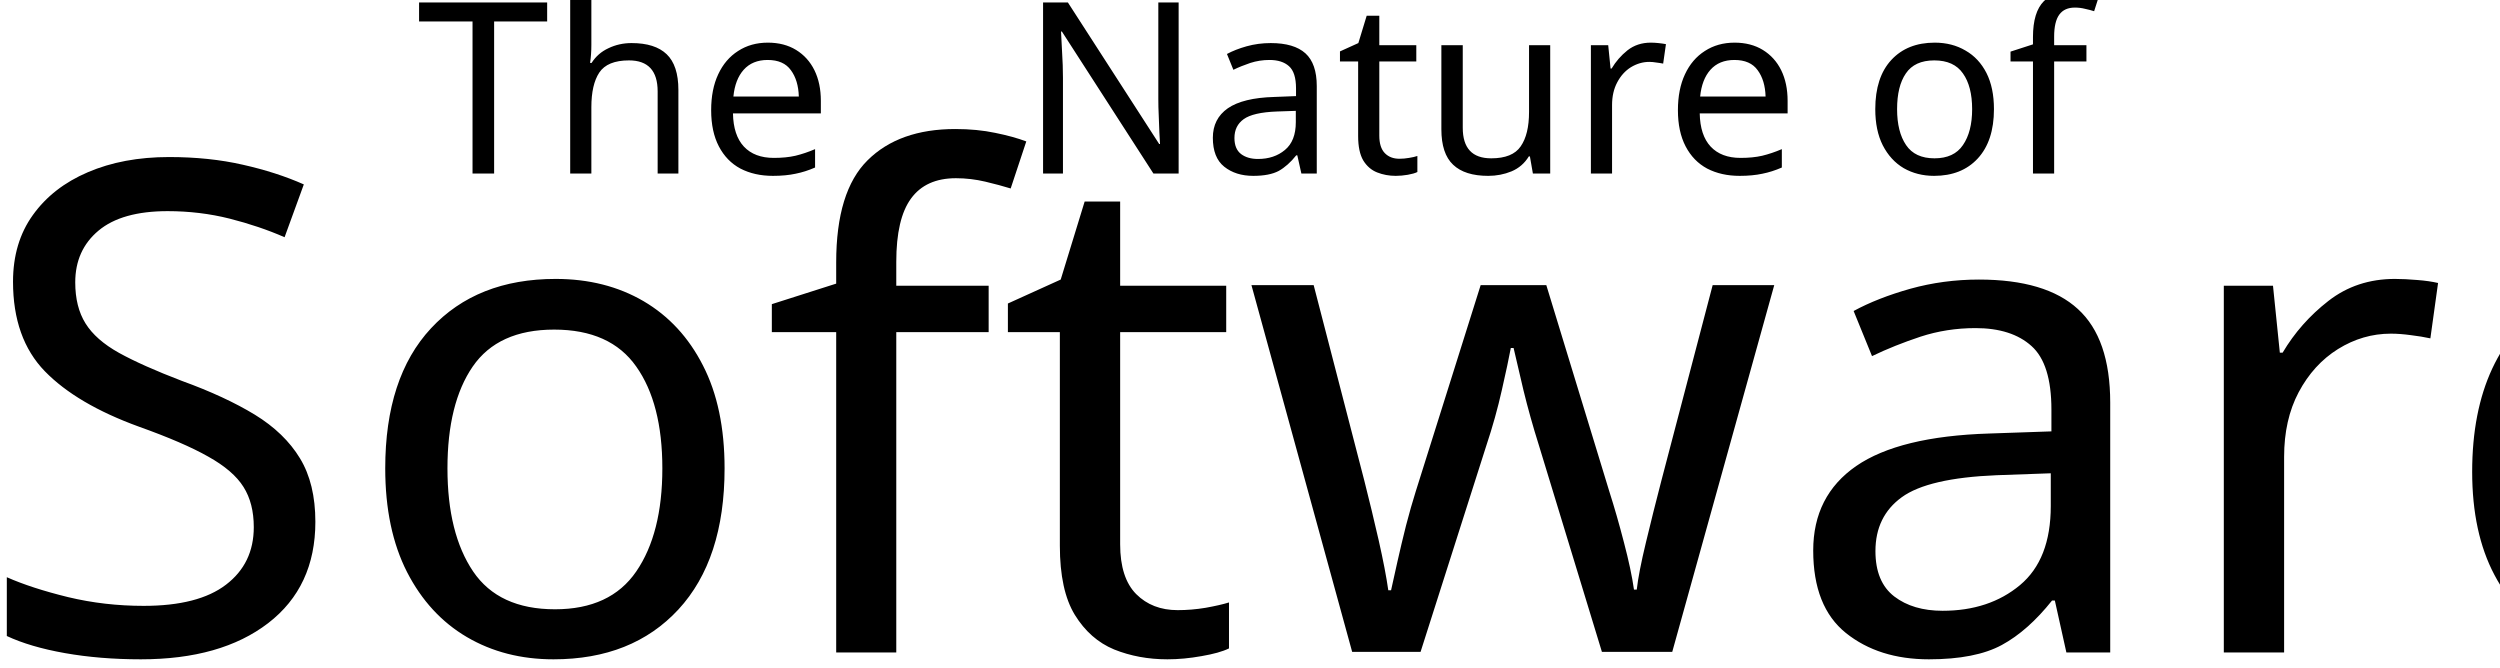
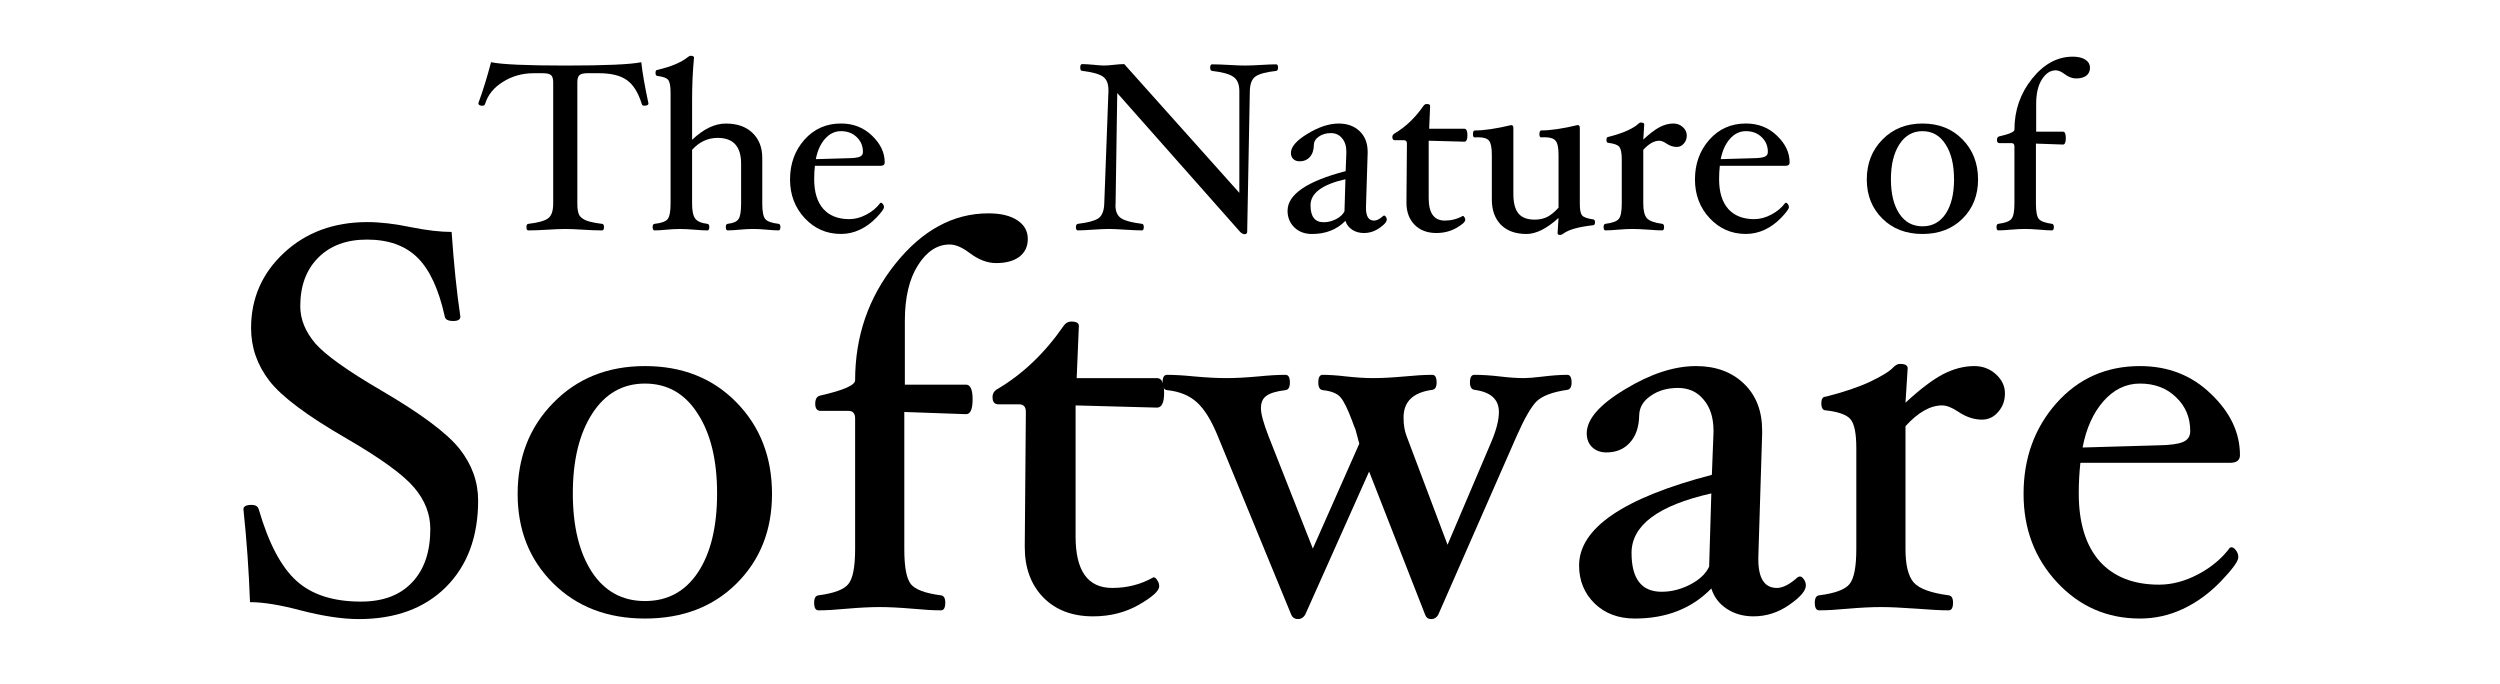
- <svg xmlns="http://www.w3.org/2000/svg" width="182.684" height="48.779" id="svg3456" version="1.1" viewBox="0 0 182.684 48.779">
-   <defs id="defs3458" />
-   <g id="layer3" transform="translate(-8.716668,-13.57125)">
-     <text xml:space="preserve" style="font-style:normal;font-weight:normal;font-size:40px;line-height:125%;font-family:sans-serif;letter-spacing:0px;word-spacing:0px;fill:#000000;fill-opacity:1;stroke:none;stroke-width:1px;stroke-linecap:butt;stroke-linejoin:miter;stroke-opacity:1" x="6.667" y="61.25" id="text3474">
-       <tspan id="tspan3476" x="6.667" y="61.25" style="font-style:normal;font-variant:normal;font-weight:100;font-stretch:normal;font-size:50px;line-height:125%;font-family:'Hoefler Text';-inkscape-font-specification:'Hoefler Text, Thin';text-align:start;writing-mode:lr-tb;text-anchor:start">Software</tspan>
-     </text>
-   </g>
-   <g id="layer2" transform="translate(-8.716668,-13.57125)">
-     <text xml:space="preserve" style="font-style:normal;font-variant:normal;font-weight:100;font-stretch:normal;font-size:40px;line-height:125%;font-family:'Hoefler Text';-inkscape-font-specification:'Hoefler Text, Thin';text-align:start;letter-spacing:0px;word-spacing:0px;writing-mode:lr-tb;text-anchor:start;fill:#000000;fill-opacity:1;stroke:none;stroke-width:1px;stroke-linecap:butt;stroke-linejoin:miter;stroke-opacity:1" x="39.167" y="26.25" id="text3469">
-       <tspan id="tspan3471" x="39.167" y="26.25" style="font-style:normal;font-variant:normal;font-weight:100;font-stretch:normal;font-size:17.5px;line-height:125%;font-family:'Hoefler Text';-inkscape-font-specification:'Hoefler Text, Thin';text-align:start;writing-mode:lr-tb;text-anchor:start">The   Nature of</tspan>
-     </text>
+ <svg xmlns="http://www.w3.org/2000/svg" viewBox="0 0 183 50" version="1.1" id="svg3376" height="50" width="183">
+   <defs id="defs3378" />
+   <g style="display:inline" transform="translate(0,-10)" id="layer1">
+     <g id="g3493">
+       <g id="text3391" style="font-style:normal;font-variant:normal;font-weight:100;font-stretch:normal;font-size:40px;line-height:125%;font-family:'Hoefler Text';-inkscape-font-specification:'Hoefler Text, Thin';text-align:start;letter-spacing:0px;word-spacing:0px;writing-mode:lr-tb;text-anchor:start;fill:#000000;fill-opacity:1;stroke:none;stroke-width:1px;stroke-linecap:butt;stroke-linejoin:miter;stroke-opacity:1">
+         <path id="path3500" style="" d="m 34.999,46.637 q 0,3.98 -2.36,6.34 -2.36,2.34 -6.38,2.34 -1.78,0 -4.26,-0.64 -2.26,-0.6 -3.7,-0.6 -0.12,-3.4 -0.48,-6.8 0,-0.32 0.6,-0.32 0.42,0 0.52,0.32 1.08,3.72 2.76,5.24 1.68,1.52 4.72,1.52 2.42,0 3.74,-1.4 1.34,-1.4 1.34,-3.92 0,-1.62 -1.16,-3 -1.16,-1.4 -4.94,-3.6 -4.34,-2.5 -5.68,-4.24 -1.34,-1.74 -1.34,-3.86 0,-3.26 2.4,-5.5 2.42,-2.26 6.12,-2.26 1.4,0 3.22,0.38 1.7,0.34 2.94,0.34 0.24,3.52 0.64,6.2 0,0.32 -0.52,0.32 -0.56,0 -0.62,-0.32 -0.66,-3 -2,-4.32 -1.34,-1.32 -3.7,-1.32 -2.24,0 -3.56,1.32 -1.32,1.32 -1.32,3.56 0,1.42 1.1,2.72 1.12,1.28 4.82,3.44 4.38,2.56 5.74,4.28 1.36,1.72 1.36,3.78 z" />
+         <path id="path3502" style="" d="m 56.511,46.157 q 0,3.98 -2.6,6.56 -2.58,2.56 -6.7,2.56 -4.12,0 -6.72,-2.58 -2.6,-2.58 -2.6,-6.54 0,-4.02 2.62,-6.68 2.62,-2.68 6.7,-2.68 4.1,0 6.7,2.66 2.6,2.66 2.6,6.7 z m -4.02,-0.04 q 0,-3.66 -1.42,-5.84 -1.4,-2.2 -3.86,-2.2 -2.44,0 -3.86,2.2 -1.42,2.2 -1.42,5.84 0,3.62 1.4,5.76 1.4,2.12 3.88,2.12 2.48,0 3.88,-2.1 1.4,-2.12 1.4,-5.78 z" />
+         <path id="path3504" style="" d="m 75.235,27.497 q 0,0.82 -0.62,1.3 -0.62,0.46 -1.7,0.46 -0.96,0 -1.94,-0.74 -0.82,-0.62 -1.46,-0.62 -1.36,0 -2.32,1.52 -0.96,1.5 -0.96,4.08 l 0,4.66 4.48,0 q 0.48,0 0.48,1.08 0,1.08 -0.48,1.08 l -4.52,-0.16 0,10.04 q 0,1.96 0.48,2.56 0.48,0.6 2.2,0.82 0.32,0.04 0.32,0.54 0,0.56 -0.32,0.56 -0.82,0 -2.08,-0.12 -1.42,-0.12 -2.4,-0.12 -1,0 -2.4,0.12 -1.26,0.12 -2.08,0.12 -0.32,0 -0.32,-0.56 0,-0.5 0.32,-0.54 1.7,-0.22 2.18,-0.82 0.5,-0.6 0.5,-2.56 l 0,-9.56 q 0,-0.56 -0.48,-0.56 l -2.04,0 q -0.4,0 -0.4,-0.52 0,-0.52 0.36,-0.6 2.56,-0.58 2.56,-1.12 0,-4.84 2.94,-8.52 2.96,-3.7 6.82,-3.7 1.34,0 2.1,0.5 0.78,0.5 0.78,1.38 z" />
+         <path id="path3506" style="" d="m 85.213,38.757 q 0,1.08 -0.52,1.08 l -5.96,-0.16 0,9.6 q 0,3.76 2.68,3.76 1.66,0 3.02,-0.78 0.16,0 0.28,0.22 0.14,0.2 0.14,0.44 0,0.5 -1.5,1.36 -1.48,0.84 -3.34,0.84 -2.28,0 -3.64,-1.38 -1.36,-1.4 -1.36,-3.68 l 0,-0.18 0.08,-9.72 q 0,-0.56 -0.48,-0.56 l -1.52,0 q -0.44,0 -0.44,-0.52 0,-0.4 0.36,-0.6 2.78,-1.64 4.84,-4.62 0.22,-0.32 0.56,-0.32 0.56,0 0.56,0.32 l -0.16,3.82 5.88,0 q 0.52,0 0.52,1.08 z" />
+         <path id="path3508" style="" d="m 115.04,37.997 q 0,0.5 -0.32,0.54 -1.64,0.24 -2.26,0.86 -0.6,0.62 -1.44,2.52 l -5.74,13.08 q -0.18,0.32 -0.52,0.32 -0.32,0 -0.44,-0.32 l -4.1,-10.48 -4.68,10.48 q -0.2,0.32 -0.52,0.32 -0.36,0 -0.5,-0.32 l -5.38,-13.08 q -0.7,-1.72 -1.52,-2.46 -0.82,-0.76 -2.2,-0.9 -0.32,-0.04 -0.32,-0.56 0,-0.56 0.32,-0.56 0.82,0 2.02,0.12 1.34,0.12 2.34,0.12 0.98,0 2.3,-0.12 1.2,-0.12 2.02,-0.12 0.32,0 0.32,0.56 0,0.52 -0.32,0.56 -1,0.12 -1.4,0.42 -0.4,0.28 -0.4,0.9 0,0.62 0.56,2.06 l 3.24,8.22 3.4,-7.68 -0.28,-1.04 q -0.1,-0.22 -0.24,-0.62 -0.5,-1.34 -0.86,-1.74 -0.36,-0.42 -1.3,-0.52 -0.32,-0.04 -0.32,-0.56 0,-0.56 0.32,-0.56 0.72,0 1.74,0.12 1.1,0.12 1.94,0.12 0.98,0 2.3,-0.12 1.22,-0.12 2.04,-0.12 0.32,0 0.32,0.56 0,0.5 -0.32,0.54 -2.1,0.28 -2.1,2.02 0,0.8 0.22,1.36 l 3,7.96 3.2,-7.52 q 0.56,-1.32 0.56,-2.2 0,-1.38 -1.78,-1.62 -0.34,-0.04 -0.34,-0.54 0,-0.56 0.32,-0.56 0.86,0 1.88,0.12 0.98,0.12 1.76,0.12 0.42,0 1.26,-0.1 1.14,-0.14 1.9,-0.14 0.32,0 0.32,0.56 z" />
+         <path id="path3510" style="" d="m 128.349,55.117 q -1.12,0 -1.96,-0.56 -0.82,-0.54 -1.12,-1.48 -2.14,2.2 -5.6,2.2 -1.8,0 -2.94,-1.1 -1.14,-1.12 -1.14,-2.78 0,-4.1 9.72,-6.64 l 0.12,-3.12 0,-0.1 q 0,-1.44 -0.72,-2.28 -0.7,-0.86 -1.88,-0.86 -1.18,0 -2,0.58 -0.82,0.56 -0.84,1.42 -0.02,1.28 -0.68,2 -0.64,0.72 -1.72,0.72 -0.64,0 -1.04,-0.38 -0.4,-0.38 -0.4,-1.02 0,-1.54 2.8,-3.22 2.8,-1.7 5.2,-1.7 2.16,0 3.5,1.28 1.34,1.28 1.34,3.44 l 0,0.24 -0.28,9.04 0,0.14 q 0,2.1 1.36,2.1 0.66,0 1.54,-0.8 l 0.14,-0.04 q 0.16,0 0.3,0.22 0.14,0.2 0.14,0.44 0,0.58 -1.22,1.42 -1.2,0.84 -2.62,0.84 z m -3.08,-9 q -5.84,1.32 -5.84,4.36 0,2.84 2.2,2.84 1.06,0 2.08,-0.52 1.04,-0.54 1.4,-1.32 l 0.16,-5.36 z" />
+         <path id="path3512" style="" d="m 146.762,38.797 q 0,0.8 -0.5,1.36 -0.48,0.56 -1.18,0.56 -0.88,0 -1.74,-0.58 -0.68,-0.46 -1.18,-0.46 -1.3,0 -2.68,1.52 l 0,9 q 0,1.74 0.6,2.44 0.6,0.68 2.56,0.94 0.32,0.04 0.32,0.54 0,0.56 -0.32,0.56 -0.82,0 -2.32,-0.12 -1.66,-0.12 -2.64,-0.12 -1,0 -2.42,0.12 -1.28,0.12 -2.1,0.12 -0.32,0 -0.32,-0.56 0,-0.5 0.32,-0.54 1.74,-0.22 2.22,-0.82 0.5,-0.6 0.5,-2.56 l 0,-7.4 q 0,-1.6 -0.42,-2.1 -0.4,-0.5 -1.82,-0.66 -0.32,0 -0.32,-0.52 0,-0.48 0.32,-0.48 1.98,-0.5 3.26,-1.1 1.3,-0.62 1.7,-1.06 0.24,-0.24 0.48,-0.24 0.56,0 0.56,0.32 l -0.16,2.52 q 1.6,-1.48 2.74,-2.08 1.16,-0.6 2.3,-0.6 0.92,0 1.58,0.6 0.66,0.6 0.66,1.4 z" />
+         <path id="path3514" style="" d="m 163.965,43.317 q 0,0.56 -0.72,0.56 l -10.96,0 q -0.12,1.08 -0.12,2.24 0,3.22 1.52,4.96 1.54,1.72 4.36,1.72 1.42,0 2.86,-0.76 1.44,-0.76 2.32,-1.94 l 0.1,-0.04 q 0.18,0 0.34,0.22 0.18,0.22 0.18,0.52 0,0.42 -1.28,1.76 -1.28,1.32 -2.78,2.02 -1.5,0.7 -3.14,0.7 -3.6,0 -6.06,-2.64 -2.46,-2.64 -2.46,-6.48 0,-3.92 2.4,-6.64 2.42,-2.72 6.12,-2.72 3.1,0 5.2,2.04 2.12,2.02 2.12,4.48 z m -3.64,-1.76 q 0,-1.5 -1.04,-2.48 -1.02,-1 -2.64,-1 -1.54,0 -2.68,1.3 -1.12,1.28 -1.52,3.38 l 5.56,-0.16 q 1.26,-0.02 1.78,-0.24 0.54,-0.22 0.54,-0.8 z" />
+       </g>
+       <g id="text3386" style="font-style:normal;font-variant:normal;font-weight:100;font-stretch:normal;font-size:17.5px;line-height:125%;font-family:'Hoefler Text';-inkscape-font-specification:'Hoefler Text, Thin';text-align:start;letter-spacing:0px;word-spacing:0px;writing-mode:lr-tb;text-anchor:start;fill:#000000;fill-opacity:1;stroke:none;stroke-width:1px;stroke-linecap:butt;stroke-linejoin:miter;stroke-opacity:1">
+         <path id="path3517" style="font-style:normal;font-variant:normal;font-weight:100;font-stretch:normal;font-size:17.5px;line-height:125%;font-family:'Hoefler Text';-inkscape-font-specification:'Hoefler Text, Thin';text-align:start;writing-mode:lr-tb;text-anchor:start" d="m 47.468,17.572 q 0,0.166 -0.315,0.166 -0.14,0 -0.175,-0.122 -0.376,-1.234 -1.076,-1.741 -0.7,-0.516 -2.074,-0.516 l -0.823,0 q -0.429,0 -0.586,0.14 -0.158,0.14 -0.158,0.525 l 0,8.881 q 0,0.604 0.149,0.858 0.158,0.245 0.542,0.394 0.394,0.14 1.12,0.228 0.14,0.018 0.14,0.236 0,0.245 -0.14,0.245 -0.586,0 -1.4,-0.052 -0.77,-0.052 -1.286,-0.052 -0.534,0 -1.312,0.052 -0.814,0.052 -1.4,0.052 -0.14,0 -0.14,-0.245 0,-0.219 0.14,-0.236 1.059,-0.122 1.435,-0.394 0.385,-0.271 0.385,-1.085 l 0,-8.881 q 0,-0.385 -0.158,-0.525 -0.158,-0.14 -0.595,-0.14 l -0.682,0 q -1.234,0 -2.24,0.63 -1.006,0.621 -1.312,1.619 -0.044,0.131 -0.193,0.131 -0.297,0 -0.297,-0.193 0.49,-1.321 0.927,-2.993 1.19,0.245 5.442,0.245 4.366,0 5.556,-0.245 0.122,1.137 0.525,3.019 z" />
+         <path id="path3519" style="font-style:normal;font-variant:normal;font-weight:100;font-stretch:normal;font-size:17.5px;line-height:125%;font-family:'Hoefler Text';-inkscape-font-specification:'Hoefler Text, Thin';text-align:start;writing-mode:lr-tb;text-anchor:start" d="m 57.127,26.619 q 0,0.245 -0.14,0.245 -0.35,0 -0.866,-0.052 -0.56,-0.052 -0.98,-0.052 -0.438,0 -1.006,0.052 -0.516,0.052 -0.866,0.052 -0.14,0 -0.14,-0.245 0,-0.219 0.14,-0.236 0.604,-0.07 0.787,-0.341 0.193,-0.271 0.193,-1.137 l 0,-2.922 q 0,-1.89 -1.715,-1.89 -1.085,0 -1.873,0.875 l 0,3.938 q 0,0.787 0.228,1.094 0.228,0.306 0.892,0.385 0.14,0.018 0.14,0.236 0,0.245 -0.14,0.245 -0.359,0 -0.936,-0.052 -0.647,-0.052 -1.076,-0.052 -0.438,0 -0.998,0.052 -0.499,0.052 -0.858,0.052 -0.14,0 -0.14,-0.245 0,-0.219 0.14,-0.236 0.735,-0.079 0.954,-0.341 0.219,-0.271 0.219,-1.137 l 0,-8.129 q 0,-0.709 -0.175,-0.927 -0.166,-0.219 -0.787,-0.289 -0.14,-0.018 -0.14,-0.219 0,-0.228 0.14,-0.228 1.496,-0.35 2.214,-0.927 0.131,-0.105 0.219,-0.105 0.245,0 0.245,0.14 -0.14,1.435 -0.14,3.045 l 0,2.966 q 1.251,-1.19 2.467,-1.19 1.242,0 1.951,0.682 0.718,0.682 0.718,1.837 l 0,3.342 q 0,0.858 0.219,1.129 0.228,0.263 0.971,0.35 0.14,0.018 0.14,0.236 z" />
+         <path id="path3521" style="font-style:normal;font-variant:normal;font-weight:100;font-stretch:normal;font-size:17.5px;line-height:125%;font-family:'Hoefler Text';-inkscape-font-specification:'Hoefler Text, Thin';text-align:start;writing-mode:lr-tb;text-anchor:start" d="m 64.76,21.894 q 0,0.245 -0.315,0.245 l -4.795,0 q -0.052,0.472 -0.052,0.98 0,1.409 0.665,2.17 0.674,0.752 1.907,0.752 0.621,0 1.251,-0.333 0.63,-0.333 1.015,-0.849 l 0.044,-0.018 q 0.079,0 0.149,0.096 0.079,0.096 0.079,0.228 0,0.184 -0.56,0.77 -0.56,0.578 -1.216,0.884 -0.656,0.306 -1.374,0.306 -1.575,0 -2.651,-1.155 -1.076,-1.155 -1.076,-2.835 0,-1.715 1.05,-2.905 1.059,-1.19 2.678,-1.19 1.356,0 2.275,0.892 0.927,0.884 0.927,1.96 z m -1.593,-0.77 q 0,-0.656 -0.455,-1.085 -0.446,-0.438 -1.155,-0.438 -0.674,0 -1.173,0.569 -0.49,0.56 -0.665,1.479 l 2.433,-0.07 q 0.551,-0.009 0.779,-0.105 0.236,-0.096 0.236,-0.35 z" />
+         <path id="path3523" style="font-style:normal;font-variant:normal;font-weight:100;font-stretch:normal;font-size:17.5px;line-height:125%;font-family:'Hoefler Text';-inkscape-font-specification:'Hoefler Text, Thin';text-align:start;writing-mode:lr-tb;text-anchor:start" d="m 93.552,14.955 q 0,0.219 -0.14,0.236 -1.094,0.122 -1.505,0.403 -0.403,0.28 -0.42,1.076 l -0.193,10.299 q 0,0.175 -0.21,0.175 -0.105,0 -0.28,-0.14 l -9.021,-10.194 -0.122,8.094 q -0.009,0.07 -0.009,0.131 0,0.665 0.42,0.945 0.42,0.271 1.514,0.403 0.14,0.018 0.14,0.236 0,0.245 -0.14,0.245 -0.455,0 -1.251,-0.052 -0.744,-0.052 -1.146,-0.052 -0.438,0 -1.181,0.052 -0.718,0.052 -1.111,0.052 -0.14,0 -0.14,-0.245 0,-0.219 0.158,-0.236 1.085,-0.131 1.488,-0.403 0.403,-0.28 0.429,-1.076 l 0.306,-8.234 0,-0.079 q 0,-0.709 -0.411,-0.989 -0.411,-0.28 -1.531,-0.42 -0.122,0 -0.122,-0.245 0,-0.245 0.14,-0.245 0.306,0 0.858,0.052 0.49,0.052 0.735,0.052 0.306,0 0.735,-0.052 0.438,-0.052 0.752,-0.052 l 8.426,9.424 0,-7.446 q 0,-0.744 -0.429,-1.041 -0.42,-0.306 -1.566,-0.438 -0.14,-0.018 -0.14,-0.236 0,-0.245 0.14,-0.245 0.472,0 1.26,0.044 0.735,0.044 1.137,0.044 0.438,0 1.181,-0.044 0.718,-0.044 1.111,-0.044 0.14,0 0.14,0.245 z" />
+         <path id="path3525" style="font-style:normal;font-variant:normal;font-weight:100;font-stretch:normal;font-size:17.5px;line-height:125%;font-family:'Hoefler Text';-inkscape-font-specification:'Hoefler Text, Thin';text-align:start;writing-mode:lr-tb;text-anchor:start" d="m 99.832,27.057 q -0.49,0 -0.858,-0.245 -0.359,-0.236 -0.49,-0.647 -0.936,0.963 -2.45,0.963 -0.787,0 -1.286,-0.481 -0.499,-0.49 -0.499,-1.216 0,-1.794 4.253,-2.905 l 0.052,-1.365 0,-0.044 q 0,-0.63 -0.315,-0.998 -0.306,-0.376 -0.823,-0.376 -0.516,0 -0.875,0.254 -0.359,0.245 -0.367,0.621 -0.009,0.56 -0.297,0.875 -0.28,0.315 -0.752,0.315 -0.28,0 -0.455,-0.166 -0.175,-0.166 -0.175,-0.446 0,-0.674 1.225,-1.409 1.225,-0.744 2.275,-0.744 0.945,0 1.531,0.56 0.586,0.56 0.586,1.505 l 0,0.105 -0.123,3.955 0,0.061 q 0,0.919 0.595,0.919 0.289,0 0.674,-0.35 l 0.061,-0.018 q 0.07,0 0.131,0.096 0.061,0.087 0.061,0.193 0,0.254 -0.534,0.621 -0.525,0.367 -1.146,0.367 z m -1.347,-3.938 q -2.555,0.578 -2.555,1.907 0,1.242 0.963,1.242 0.464,0 0.91,-0.228 0.455,-0.236 0.613,-0.578 l 0.07,-2.345 z" />
+         <path id="path3527" style="font-style:normal;font-variant:normal;font-weight:100;font-stretch:normal;font-size:17.5px;line-height:125%;font-family:'Hoefler Text';-inkscape-font-specification:'Hoefler Text, Thin';text-align:start;writing-mode:lr-tb;text-anchor:start" d="m 107.415,19.899 q 0,0.472 -0.228,0.472 l -2.607,-0.07 0,4.2 q 0,1.645 1.173,1.645 0.726,0 1.321,-0.341 0.07,0 0.122,0.096 0.061,0.087 0.061,0.193 0,0.219 -0.656,0.595 -0.647,0.367 -1.461,0.367 -0.998,0 -1.593,-0.604 -0.595,-0.613 -0.595,-1.61 l 0,-0.079 0.035,-4.253 q 0,-0.245 -0.21,-0.245 l -0.665,0 q -0.193,0 -0.193,-0.228 0,-0.175 0.158,-0.263 1.216,-0.718 2.118,-2.021 0.096,-0.14 0.245,-0.14 0.245,0 0.245,0.14 l -0.07,1.671 2.572,0 q 0.228,0 0.228,0.472 z" />
+         <path id="path3529" style="font-style:normal;font-variant:normal;font-weight:100;font-stretch:normal;font-size:17.5px;line-height:125%;font-family:'Hoefler Text';-inkscape-font-specification:'Hoefler Text, Thin';text-align:start;writing-mode:lr-tb;text-anchor:start" d="m 116.754,26.287 q 0,0.184 -0.14,0.201 -1.593,0.175 -2.179,0.613 -0.122,0.096 -0.245,0.096 -0.175,0 -0.175,-0.14 l 0.07,-1.103 q -1.295,1.173 -2.345,1.173 -1.199,0 -1.873,-0.674 -0.665,-0.682 -0.665,-1.846 l 0,-3.272 q 0,-0.779 -0.201,-1.032 -0.201,-0.254 -0.796,-0.254 -0.114,0 -0.254,0.009 -0.131,0 -0.131,-0.228 0,-0.28 0.14,-0.28 1.015,0 2.66,-0.394 0.158,0 0.158,0.219 l 0,4.812 q 0,0.989 0.376,1.444 0.376,0.446 1.181,0.446 0.516,0 0.91,-0.193 0.394,-0.193 0.84,-0.682 l 0,-3.868 q 0,-0.77 -0.21,-1.024 -0.201,-0.263 -0.814,-0.263 -0.105,0 -0.245,0.009 -0.131,0 -0.131,-0.228 0,-0.28 0.14,-0.28 1.015,0 2.66,-0.394 0.158,0 0.158,0.219 l 0,5.582 q 0,0.604 0.166,0.814 0.175,0.201 0.805,0.289 0.14,0 0.14,0.228 z" />
+         <path id="path3531" style="font-style:normal;font-variant:normal;font-weight:100;font-stretch:normal;font-size:17.5px;line-height:125%;font-family:'Hoefler Text';-inkscape-font-specification:'Hoefler Text, Thin';text-align:start;writing-mode:lr-tb;text-anchor:start" d="m 123.473,19.917 q 0,0.35 -0.219,0.595 -0.21,0.245 -0.516,0.245 -0.385,0 -0.761,-0.254 -0.297,-0.201 -0.516,-0.201 -0.569,0 -1.173,0.665 l 0,3.938 q 0,0.761 0.263,1.067 0.263,0.297 1.12,0.411 0.14,0.018 0.14,0.236 0,0.245 -0.14,0.245 -0.359,0 -1.015,-0.052 -0.726,-0.052 -1.155,-0.052 -0.438,0 -1.059,0.052 -0.56,0.052 -0.919,0.052 -0.14,0 -0.14,-0.245 0,-0.219 0.14,-0.236 0.761,-0.096 0.971,-0.359 0.219,-0.263 0.219,-1.12 l 0,-3.237 q 0,-0.7 -0.184,-0.919 -0.175,-0.219 -0.796,-0.289 -0.14,0 -0.14,-0.228 0,-0.21 0.14,-0.21 0.866,-0.219 1.426,-0.481 0.569,-0.271 0.744,-0.464 0.105,-0.105 0.21,-0.105 0.245,0 0.245,0.14 l -0.07,1.103 q 0.7,-0.647 1.199,-0.91 0.507,-0.263 1.006,-0.263 0.403,0 0.691,0.263 0.289,0.263 0.289,0.613 z" />
+         <path id="path3533" style="font-style:normal;font-variant:normal;font-weight:100;font-stretch:normal;font-size:17.5px;line-height:125%;font-family:'Hoefler Text';-inkscape-font-specification:'Hoefler Text, Thin';text-align:start;writing-mode:lr-tb;text-anchor:start" d="m 131,21.894 q 0,0.245 -0.315,0.245 l -4.795,0 q -0.052,0.472 -0.052,0.98 0,1.409 0.665,2.17 0.674,0.752 1.907,0.752 0.621,0 1.251,-0.333 0.63,-0.333 1.015,-0.849 l 0.044,-0.018 q 0.079,0 0.149,0.096 0.079,0.096 0.079,0.228 0,0.184 -0.56,0.77 -0.56,0.578 -1.216,0.884 -0.656,0.306 -1.374,0.306 -1.575,0 -2.651,-1.155 -1.076,-1.155 -1.076,-2.835 0,-1.715 1.05,-2.905 1.059,-1.19 2.678,-1.19 1.356,0 2.275,0.892 0.927,0.884 0.927,1.96 z m -1.593,-0.77 q 0,-0.656 -0.455,-1.085 -0.446,-0.438 -1.155,-0.438 -0.674,0 -1.173,0.569 -0.49,0.56 -0.665,1.479 l 2.433,-0.07 q 0.551,-0.009 0.779,-0.105 0.236,-0.096 0.236,-0.35 z" />
+         <path id="path3535" style="font-style:normal;font-variant:normal;font-weight:100;font-stretch:normal;font-size:17.5px;line-height:125%;font-family:'Hoefler Text';-inkscape-font-specification:'Hoefler Text, Thin';text-align:start;writing-mode:lr-tb;text-anchor:start" d="m 144.794,23.137 q 0,1.741 -1.137,2.87 -1.129,1.12 -2.931,1.12 -1.802,0 -2.94,-1.129 -1.137,-1.129 -1.137,-2.861 0,-1.759 1.146,-2.922 1.146,-1.173 2.931,-1.173 1.794,0 2.931,1.164 1.137,1.164 1.137,2.931 z m -1.759,-0.018 q 0,-1.601 -0.621,-2.555 -0.613,-0.963 -1.689,-0.963 -1.067,0 -1.689,0.963 -0.621,0.963 -0.621,2.555 0,1.584 0.613,2.52 0.613,0.927 1.698,0.927 1.085,0 1.698,-0.919 0.613,-0.927 0.613,-2.529 z" />
+         <path id="path3537" style="font-style:normal;font-variant:normal;font-weight:100;font-stretch:normal;font-size:17.5px;line-height:125%;font-family:'Hoefler Text';-inkscape-font-specification:'Hoefler Text, Thin';text-align:start;writing-mode:lr-tb;text-anchor:start" d="m 152.986,14.973 q 0,0.359 -0.271,0.569 -0.271,0.201 -0.744,0.201 -0.42,0 -0.849,-0.324 -0.359,-0.271 -0.639,-0.271 -0.595,0 -1.015,0.665 -0.42,0.656 -0.42,1.785 l 0,2.039 1.96,0 q 0.21,0 0.21,0.472 0,0.472 -0.21,0.472 l -1.978,-0.07 0,4.393 q 0,0.858 0.21,1.12 0.21,0.263 0.963,0.359 0.14,0.018 0.14,0.236 0,0.245 -0.14,0.245 -0.359,0 -0.91,-0.052 -0.621,-0.052 -1.05,-0.052 -0.438,0 -1.05,0.052 -0.551,0.052 -0.91,0.052 -0.14,0 -0.14,-0.245 0,-0.219 0.14,-0.236 0.744,-0.096 0.954,-0.359 0.219,-0.263 0.219,-1.12 l 0,-4.183 q 0,-0.245 -0.21,-0.245 l -0.892,0 q -0.175,0 -0.175,-0.228 0,-0.228 0.158,-0.263 1.12,-0.254 1.12,-0.49 0,-2.118 1.286,-3.728 1.295,-1.619 2.984,-1.619 0.586,0 0.919,0.219 0.341,0.219 0.341,0.604 z" />
+       </g>
+     </g>
  </g>
</svg>
